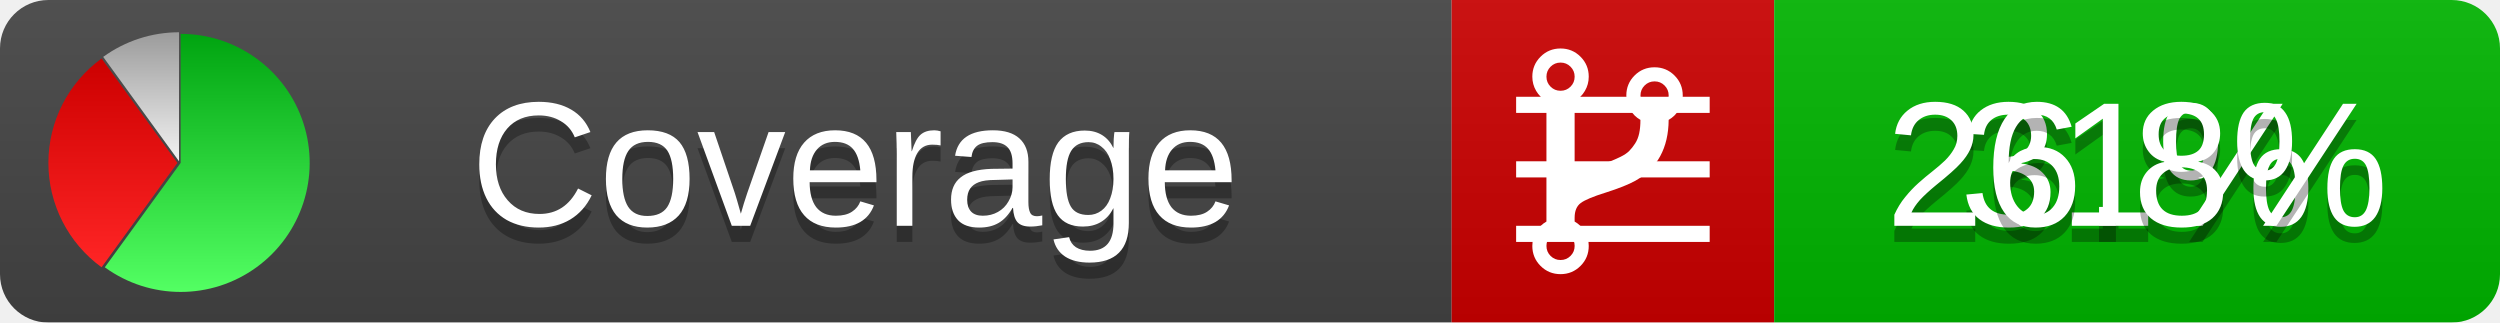
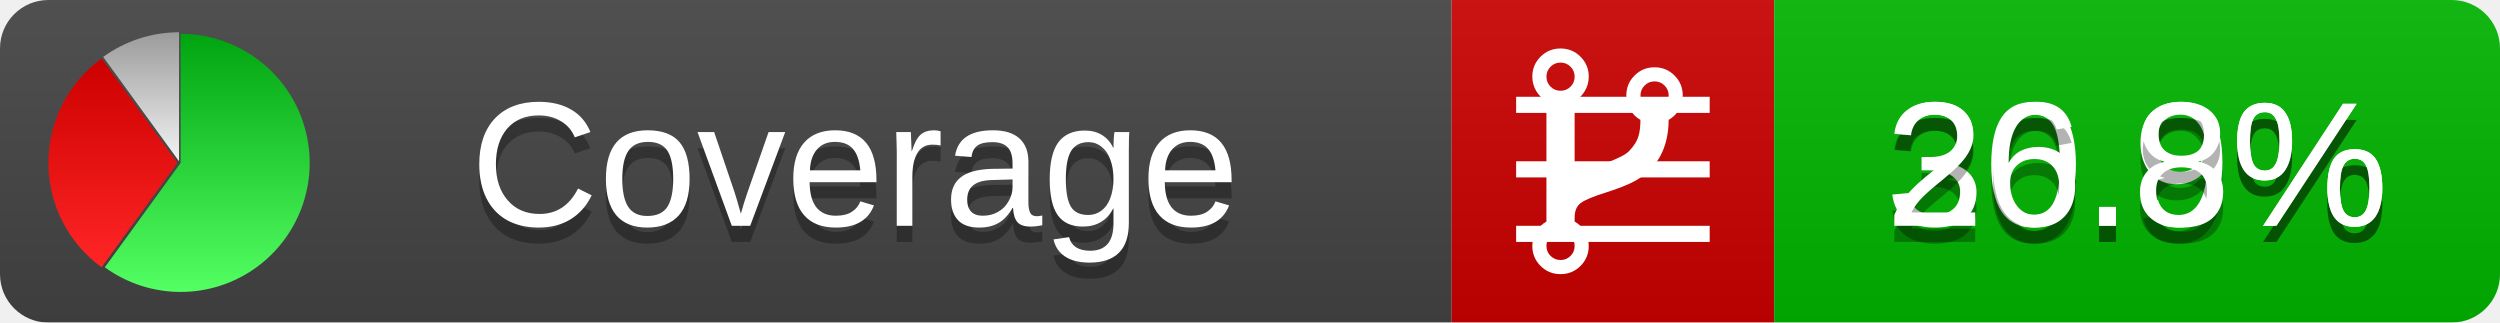
<svg xmlns="http://www.w3.org/2000/svg" xmlns:xlink="http://www.w3.org/1999/xlink" width="155" height="20">
  <style type="text/css">
          
            @keyframes fadeout {
              0 % { visibility: visible; opacity: 1; }
              40% { visibility: visible; opacity: 1; }
              50% { visibility: hidden; opacity: 0; }
              90% { visibility: hidden; opacity: 0; }
              100% { visibility: visible; opacity: 1; }
            }
            @keyframes fadein {
              0% { visibility: hidden; opacity: 0; }
              40% { visibility: hidden; opacity: 0; }
              50% { visibility: visible; opacity: 1; }
              90% { visibility: visible; opacity: 1; }
              100% { visibility: hidden; opacity: 0; }
            }
            .linecoverage {
                animation-duration: 10s;
                animation-name: fadeout;
                animation-iteration-count: infinite;
            }
            .branchcoverage {
                animation-duration: 10s;
                animation-name: fadein;
                animation-iteration-count: infinite;
            }
          
    </style>
  <defs>
    <linearGradient id="gradient" x2="0" y2="100%">
      <stop offset="0" stop-color="#bbb" stop-opacity=".1" />
      <stop offset="1" stop-opacity=".1" />
    </linearGradient>
    <linearGradient id="green" x2="0" y2="100%">
      <stop offset="0" stop-color="#00A410" />
      <stop offset="1" stop-color="#53FF63" />
    </linearGradient>
    <linearGradient id="red" x2="0" y2="100%">
      <stop offset="0" stop-color="#C00" />
      <stop offset="1" stop-color="#FF2525" />
    </linearGradient>
    <linearGradient id="gray" x2="0" y2="100%">
      <stop offset="0" stop-color="#9B9B9B" />
      <stop offset="1" stop-color="#F3F3F3" />
    </linearGradient>
    <mask id="mask">
      <rect width="155" height="20" rx="3" fill="#fff" />
    </mask>
    <g id="icon">
      <path style="fill:url(#green);" d="M205,202.5 l0,-200 a200,200 0 1,1 -117.558,361.803 z" />
      <path style="fill:url(#red);" d="M200,202.5 l-117.558,161.803 a200,200 0 0,1 0,-323.607 z" />
      <path style="fill:url(#gray);" d="M202.5,200 l-117.558,-161.803 a200,200 0 0,1 117.558,-38.196 z" />
    </g>
  </defs>
  <g mask="url(#mask)">
    <rect x="0" y="0" width="90" height="20" fill="#444" />
    <rect x="90" y="0" width="20" height="20" fill="#c00" />
    <rect x="110" y="0" width="45" height="20" fill="#00B600" />
    <rect x="0" y="0" width="155" height="20" fill="url(#gradient)" />
  </g>
  <g>
    <path class="linecoverage" stroke="#fff" d="M94 6.5 h12 M94 10.5 h12 M94 14.5 h12" />
    <path class="branchcoverage" fill="#fff" d="m 97.628,15.247 q 0,-0.364 -0.255,-0.619 -0.255,-0.255 -0.619,-0.255 -0.364,0 -0.619,0.255 -0.255,0.255 -0.255,0.619 0,0.364 0.255,0.619 0.255,0.255 0.619,0.255 0.364,0 0.619,-0.255 0.255,-0.255 0.255,-0.619 z m 0,-10.493 q 0,-0.364 -0.255,-0.619 -0.255,-0.255 -0.619,-0.255 -0.364,0 -0.619,0.255 -0.255,0.255 -0.255,0.619 0,0.364 0.255,0.619 0.255,0.255 0.619,0.255 0.364,0 0.619,-0.255 0.255,-0.255 0.255,-0.619 z m 5.83,1.166 q 0,-0.364 -0.255,-0.619 -0.255,-0.255 -0.619,-0.255 -0.364,0 -0.619,0.255 -0.255,0.255 -0.255,0.619 0,0.364 0.255,0.619 0.255,0.255 0.619,0.255 0.364,0 0.619,-0.255 0.255,-0.255 0.255,-0.619 z m 0.874,0 q 0,0.474 -0.237,0.879 -0.237,0.405 -0.638,0.633 -0.018,2.614 -2.059,3.771 -0.619,0.346 -1.849,0.738 -1.166,0.364 -1.544,0.647 -0.378,0.282 -0.378,0.911 l 0,0.237 q 0.401,0.228 0.638,0.633 0.237,0.405 0.237,0.879 0,0.729 -0.51,1.239 -0.51,0.51 -1.239,0.51 -0.729,0 -1.239,-0.51 -0.51,-0.51 -0.51,-1.239 0,-0.474 0.237,-0.879 0.237,-0.405 0.638,-0.633 l 0,-7.469 q -0.401,-0.228 -0.638,-0.633 -0.237,-0.405 -0.237,-0.879 0,-0.729 0.51,-1.239 0.51,-0.51 1.239,-0.51 0.729,0 1.239,0.51 0.51,0.51 0.51,1.239 0,0.474 -0.237,0.879 -0.237,0.405 -0.638,0.633 l 0,4.527 q 0.492,-0.237 1.403,-0.519 0.501,-0.155 0.797,-0.269 0.296,-0.114 0.642,-0.282 0.346,-0.169 0.537,-0.36 0.191,-0.191 0.369,-0.465 0.178,-0.273 0.255,-0.633 0.077,-0.36 0.077,-0.833 -0.401,-0.228 -0.638,-0.633 -0.237,-0.405 -0.237,-0.879 0,-0.729 0.51,-1.239 0.51,-0.51 1.239,-0.51 0.729,0 1.239,0.51 0.51,0.51 0.51,1.239 z" />
  </g>
  <g fill="#fff" text-anchor="middle" font-family="Verdana,Arial,Geneva,sans-serif" font-size="11">
    <a xlink:href="https://github.com/danielpalme/ReportGenerator" target="_top">
      <use xlink:href="#icon" transform="translate(3,2) scale(.04)" />
    </a>
    <text x="53" y="15" fill="#010101" fill-opacity=".3">Coverage</text>
    <text x="53" y="14" fill="#fff">Coverage</text>
-     <text class="linecoverage" x="132.5" y="15" fill="#010101" fill-opacity=".3">31%</text>
-     <text class="linecoverage" x="132.5" y="14">31%</text>
+     <text class="linecoverage" x="132.5" y="15" fill="#010101" fill-opacity=".3">30.9%</text>
+     <text class="linecoverage" x="132.5" y="14">30.9%</text>
    <text class="branchcoverage" x="132.5" y="15" fill="#010101" fill-opacity=".3">26.8%</text>
    <text class="branchcoverage" x="132.5" y="14">26.8%</text>
  </g>
  <g>
    <rect class="linecoverage" x="90" y="0" width="65" height="20" fill-opacity="0" />
    <rect class="branchcoverage" x="90" y="0" width="65" height="20" fill-opacity="0" />
  </g>
</svg>
